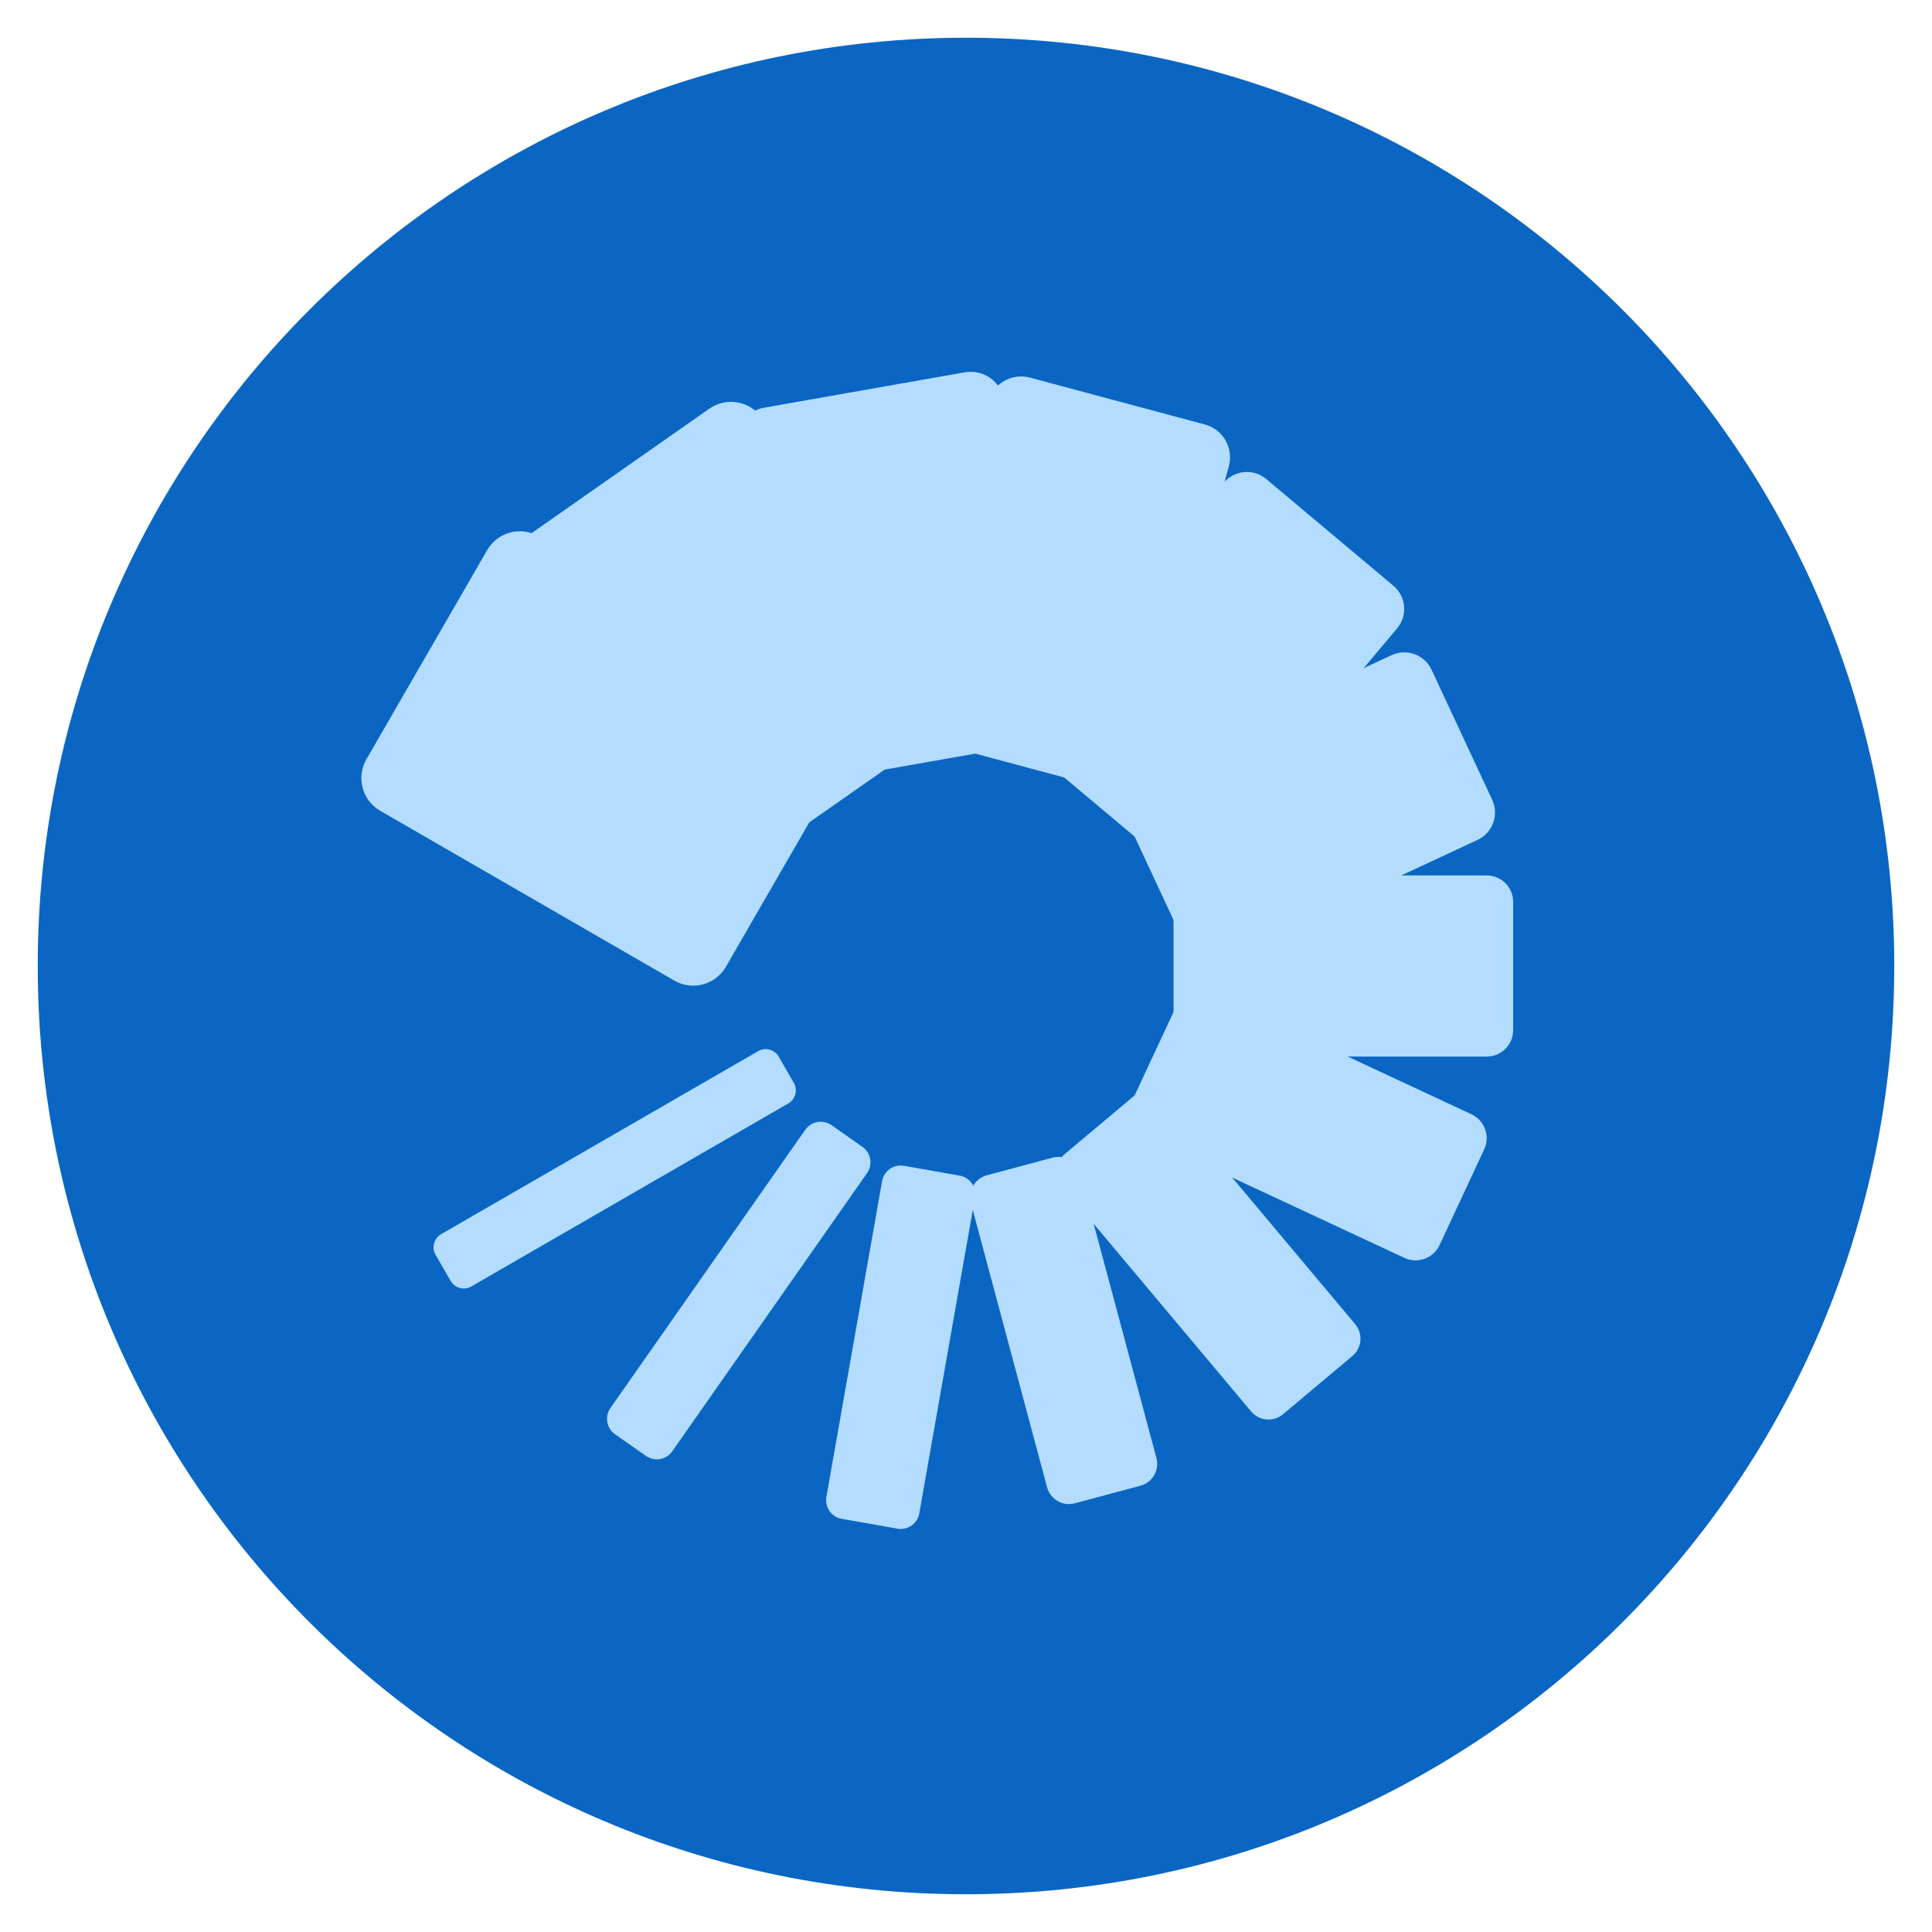
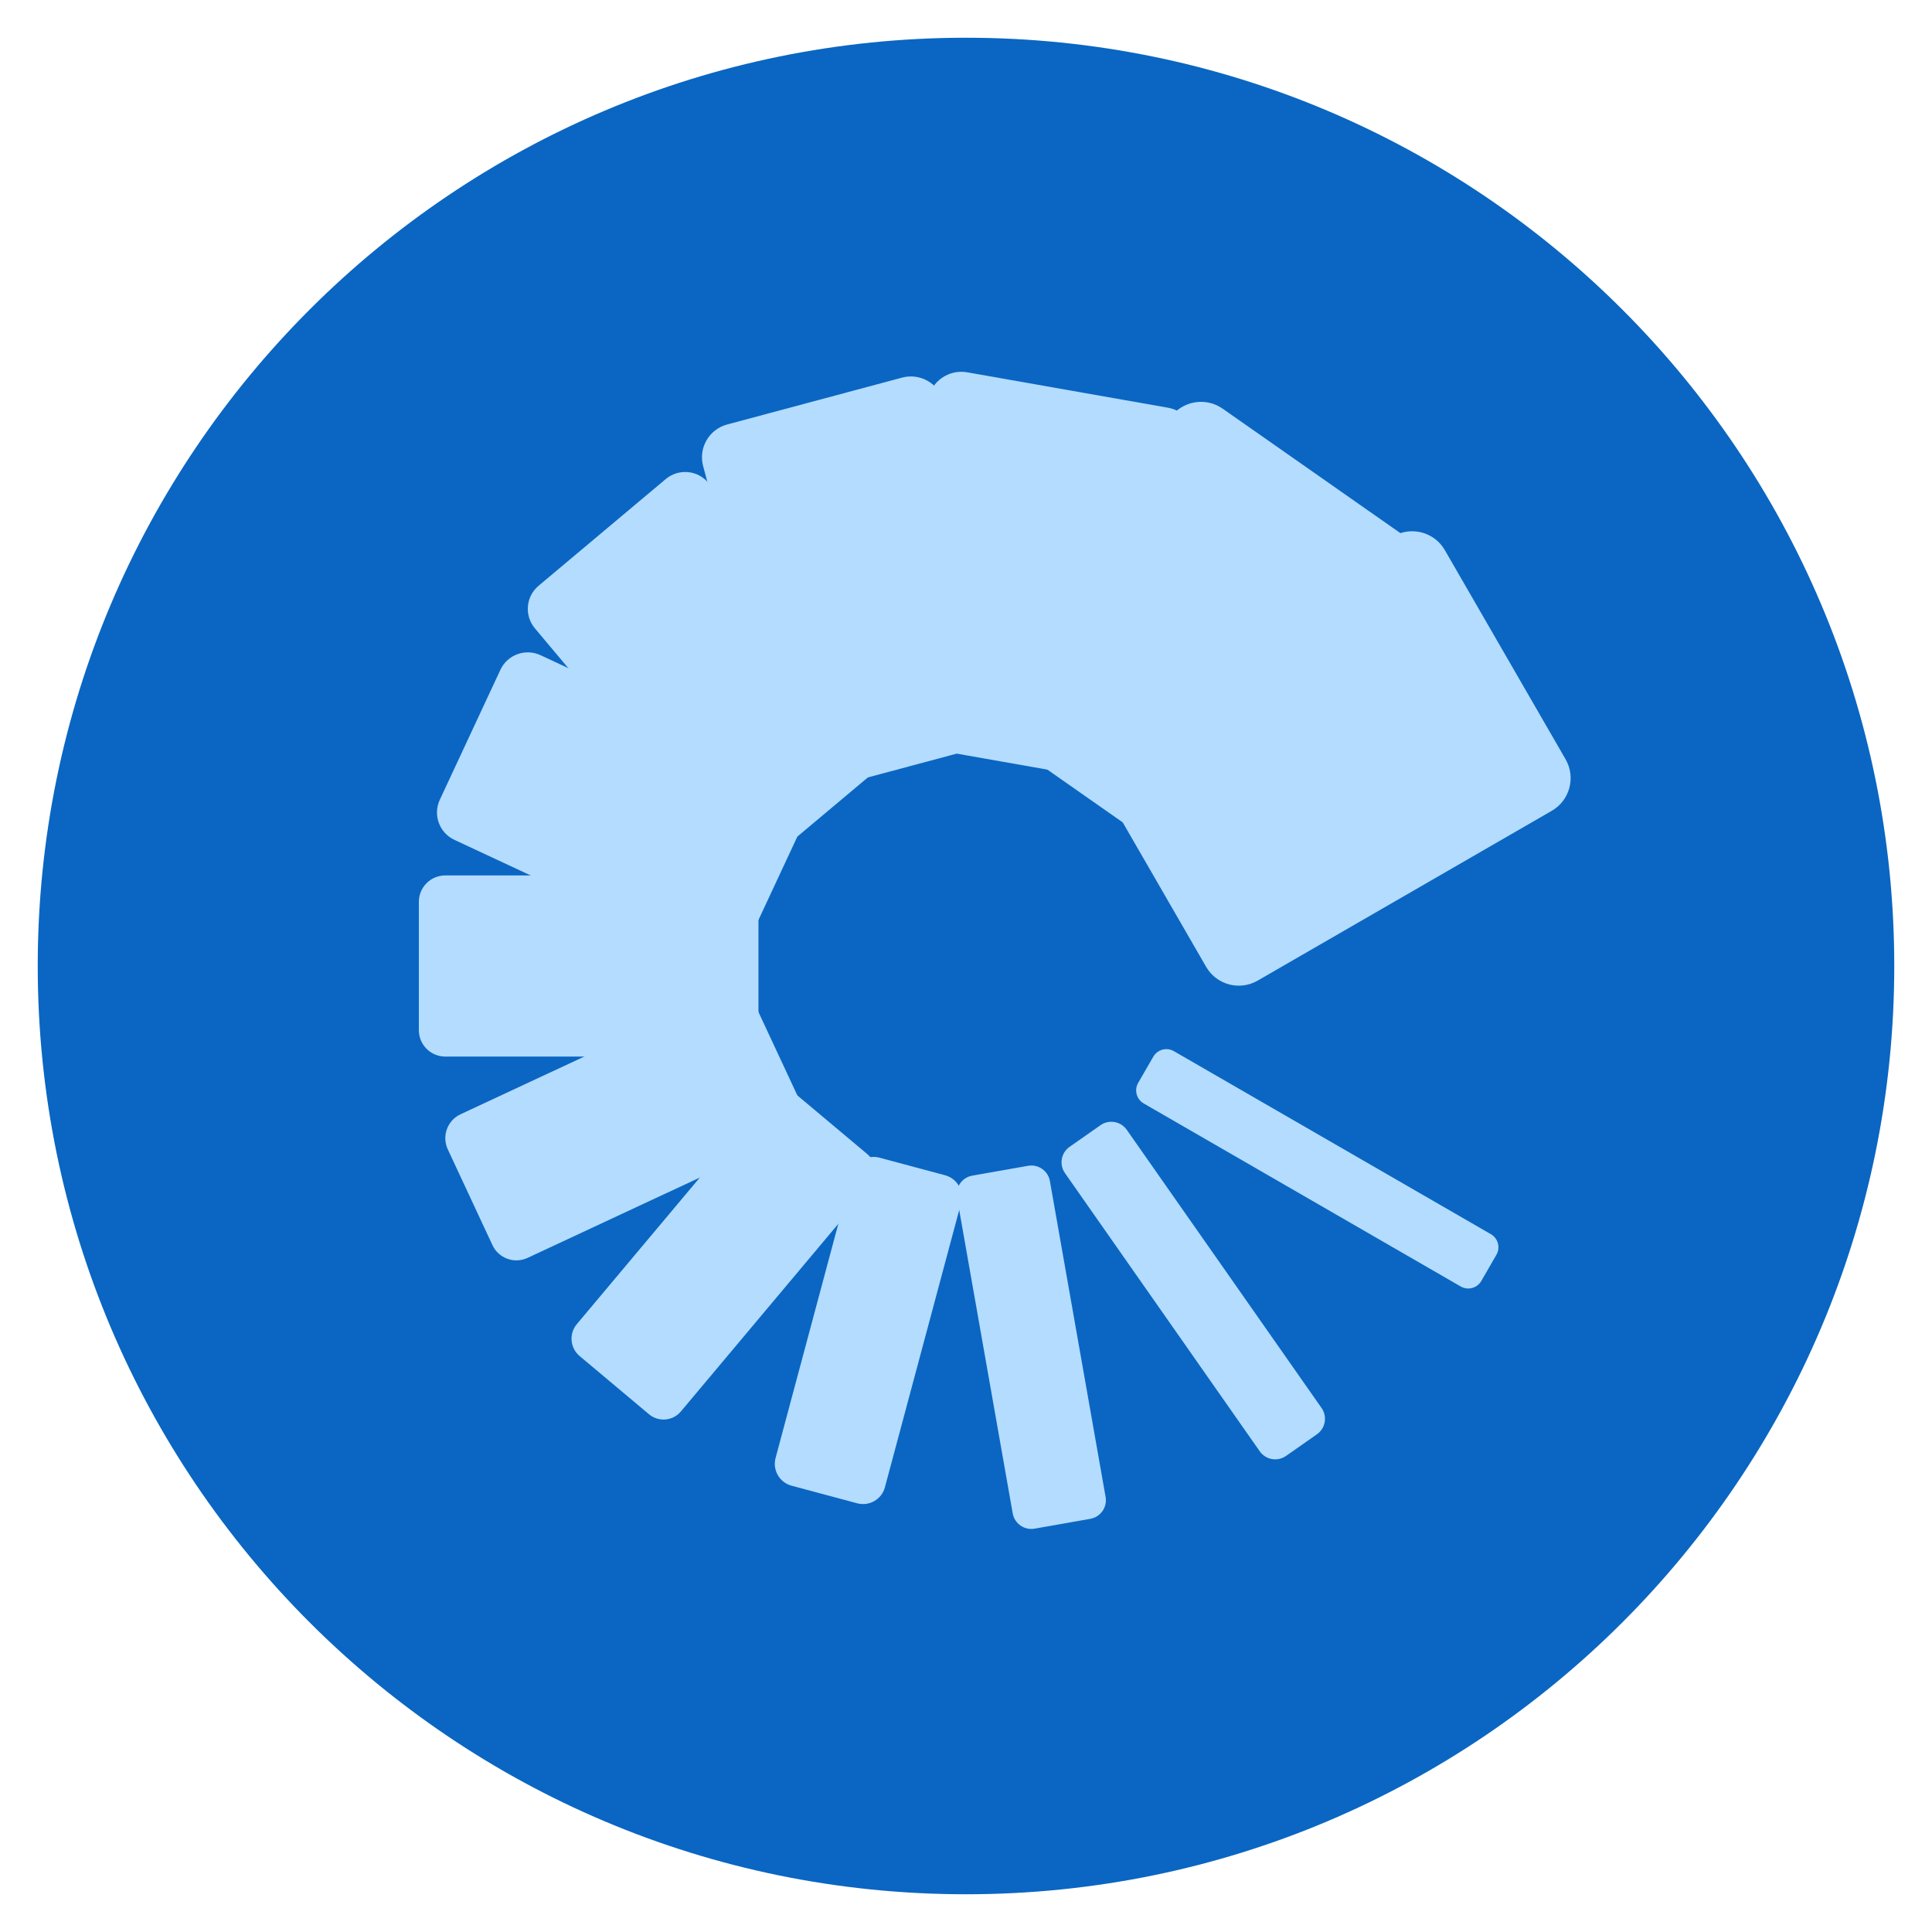
<svg xmlns="http://www.w3.org/2000/svg" viewBox="0 0 512 512">
  <circle cx="256" cy="256" r="246" fill="#0A66C2" />
-   <g fill="#b3dcff" transform="translate(256,256)">
+   <g fill="#b3dcff" transform="translate(256,256) scale(-1,1)">
    <rect x="55" y="-8" width="105" height="16" rx="4" transform="rotate(150)" />
    <rect x="55" y="-10" width="100" height="20" rx="5" transform="rotate(125)" />
    <rect x="55" y="-13" width="95" height="25" rx="5" transform="rotate(100)" />
    <rect x="55" y="-15" width="90" height="30" rx="6" transform="rotate(75)" />
    <rect x="55" y="-18" width="90" height="36" rx="6" transform="rotate(50)" />
    <rect x="55" y="-21" width="90" height="42" rx="7" transform="rotate(25)" />
    <rect x="55" y="-24" width="90" height="48" rx="7" transform="rotate(0)" />
    <rect x="55" y="-27" width="90" height="54" rx="8" transform="rotate(-25)" />
    <rect x="55" y="-30" width="95" height="60" rx="8" transform="rotate(-50)" />
    <rect x="55" y="-33" width="100" height="66" rx="9" transform="rotate(-75)" />
    <rect x="55" y="-36" width="100" height="72" rx="9" transform="rotate(-100)" />
    <rect x="55" y="-39" width="105" height="78" rx="10" transform="rotate(-125)" />
    <rect x="55" y="-42" width="110" height="84" rx="10" transform="rotate(-150)" />
  </g>
</svg>
